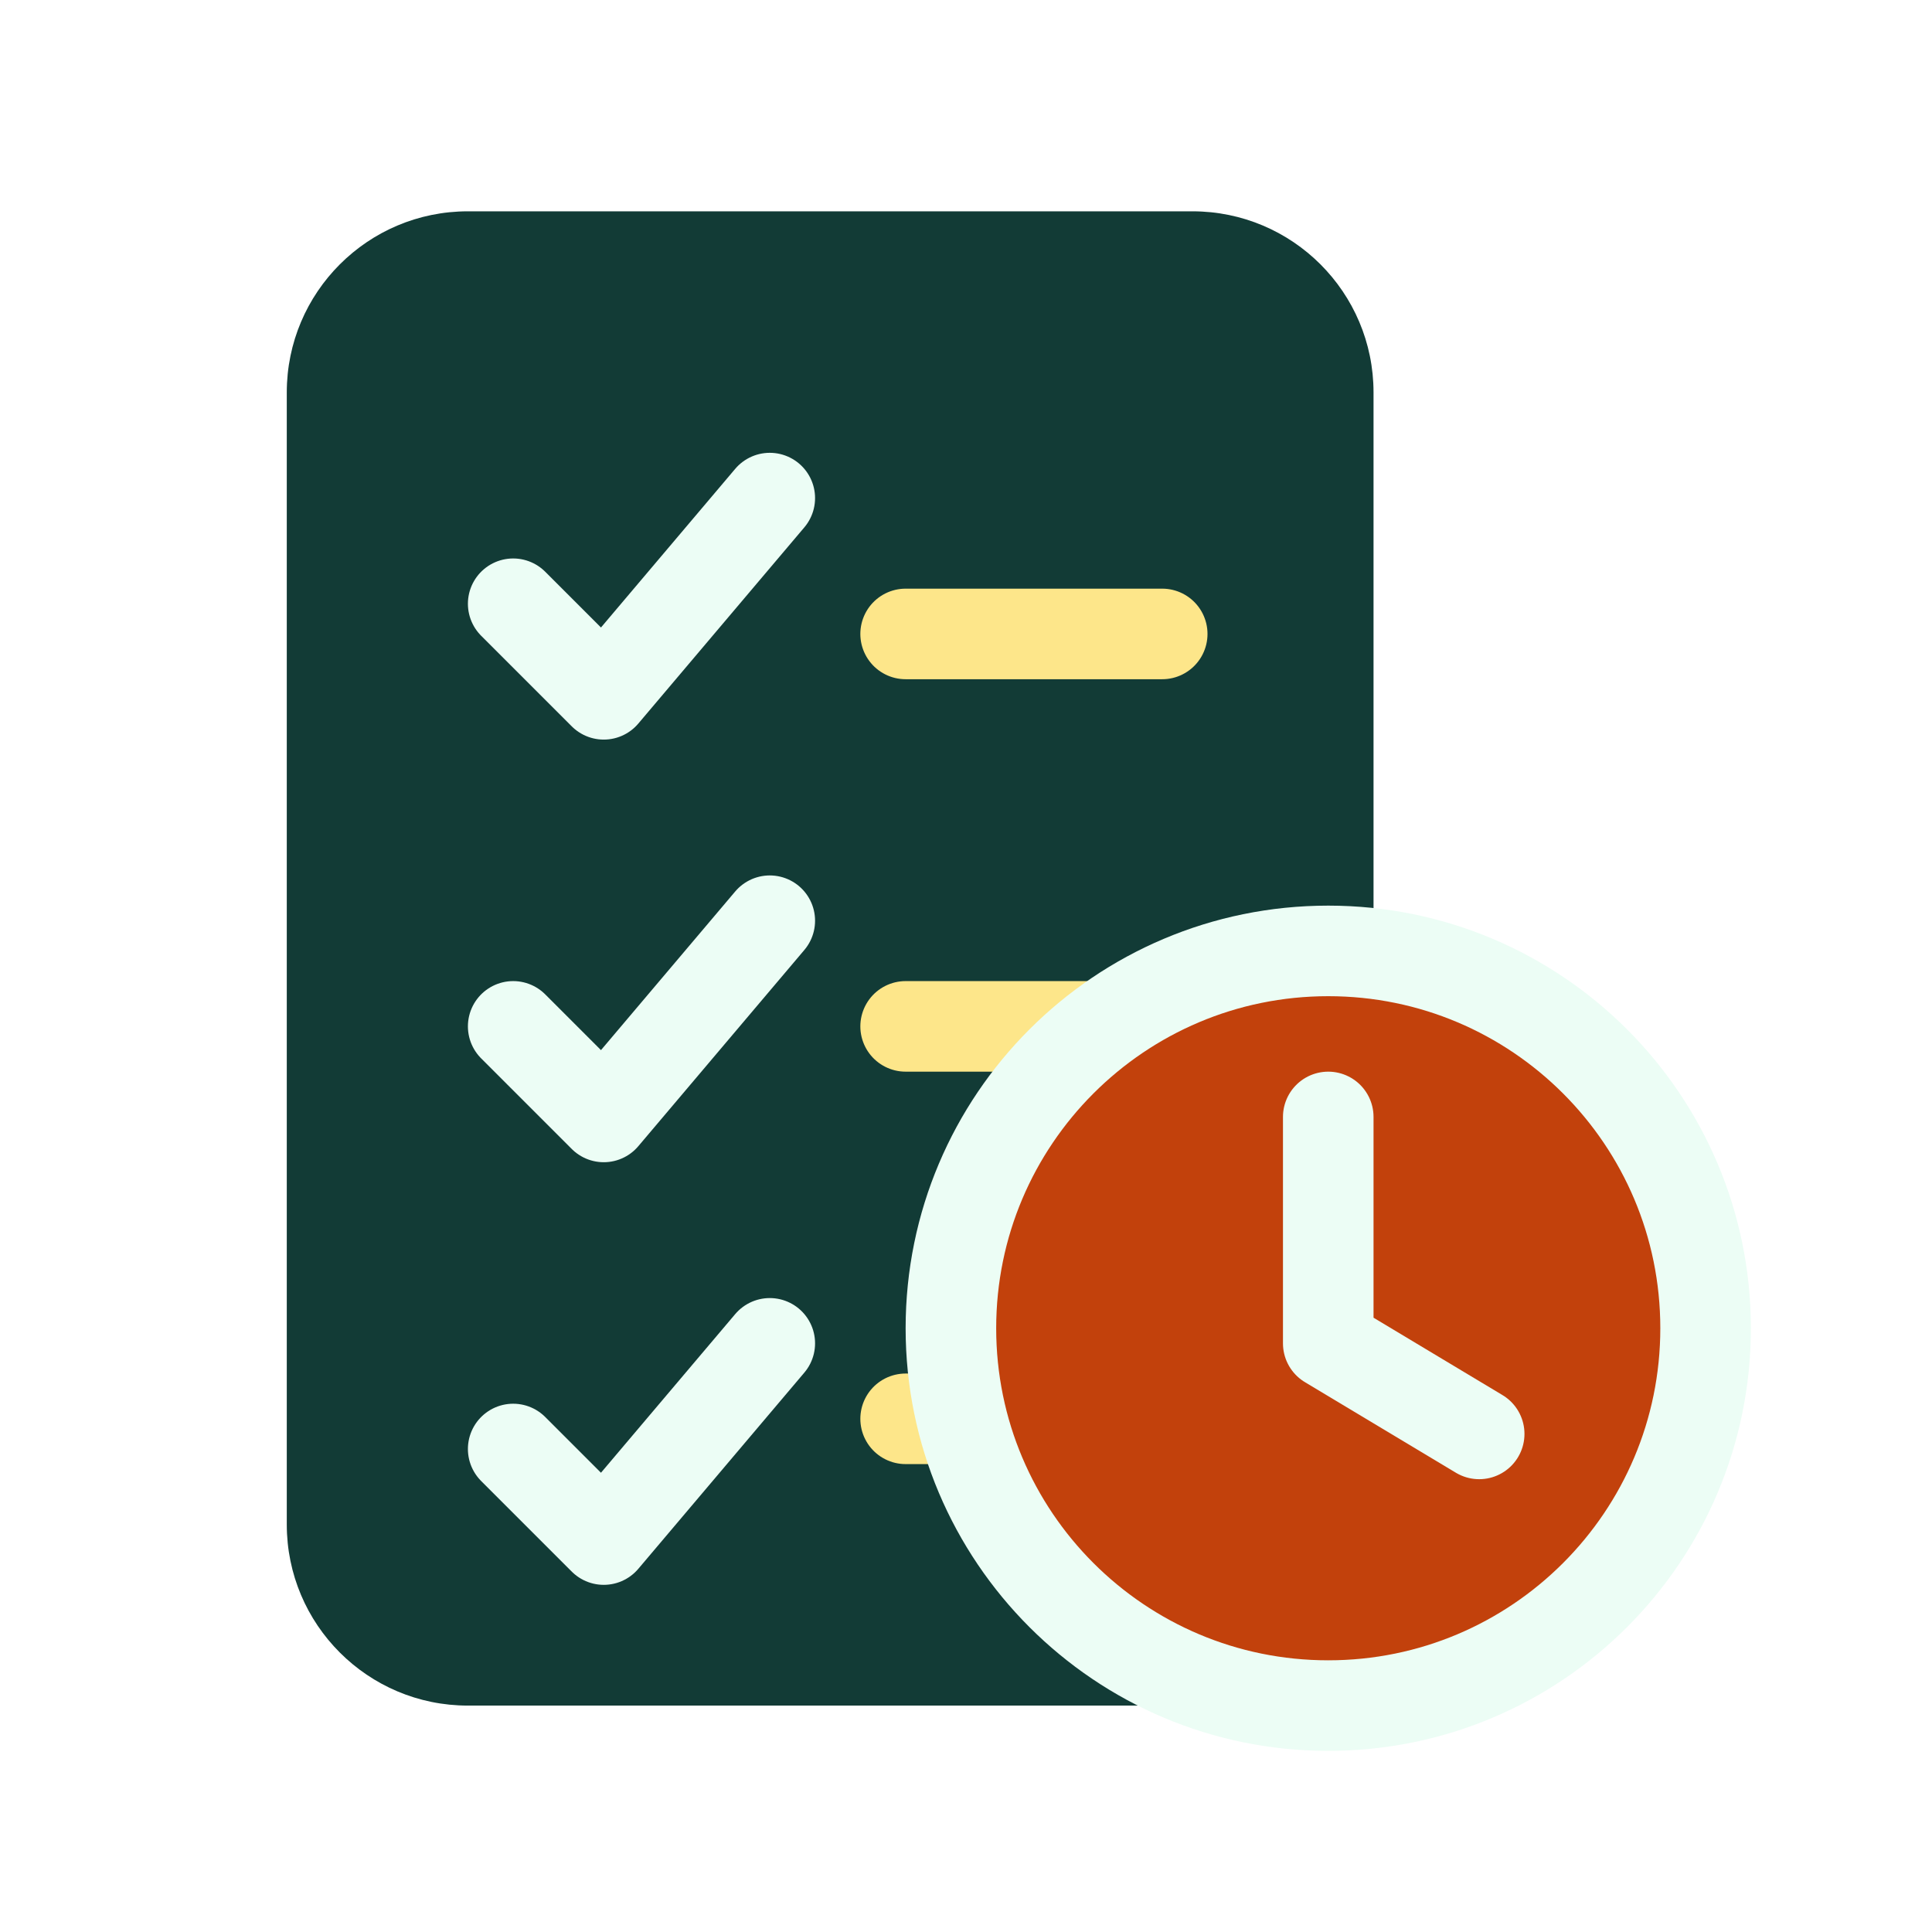
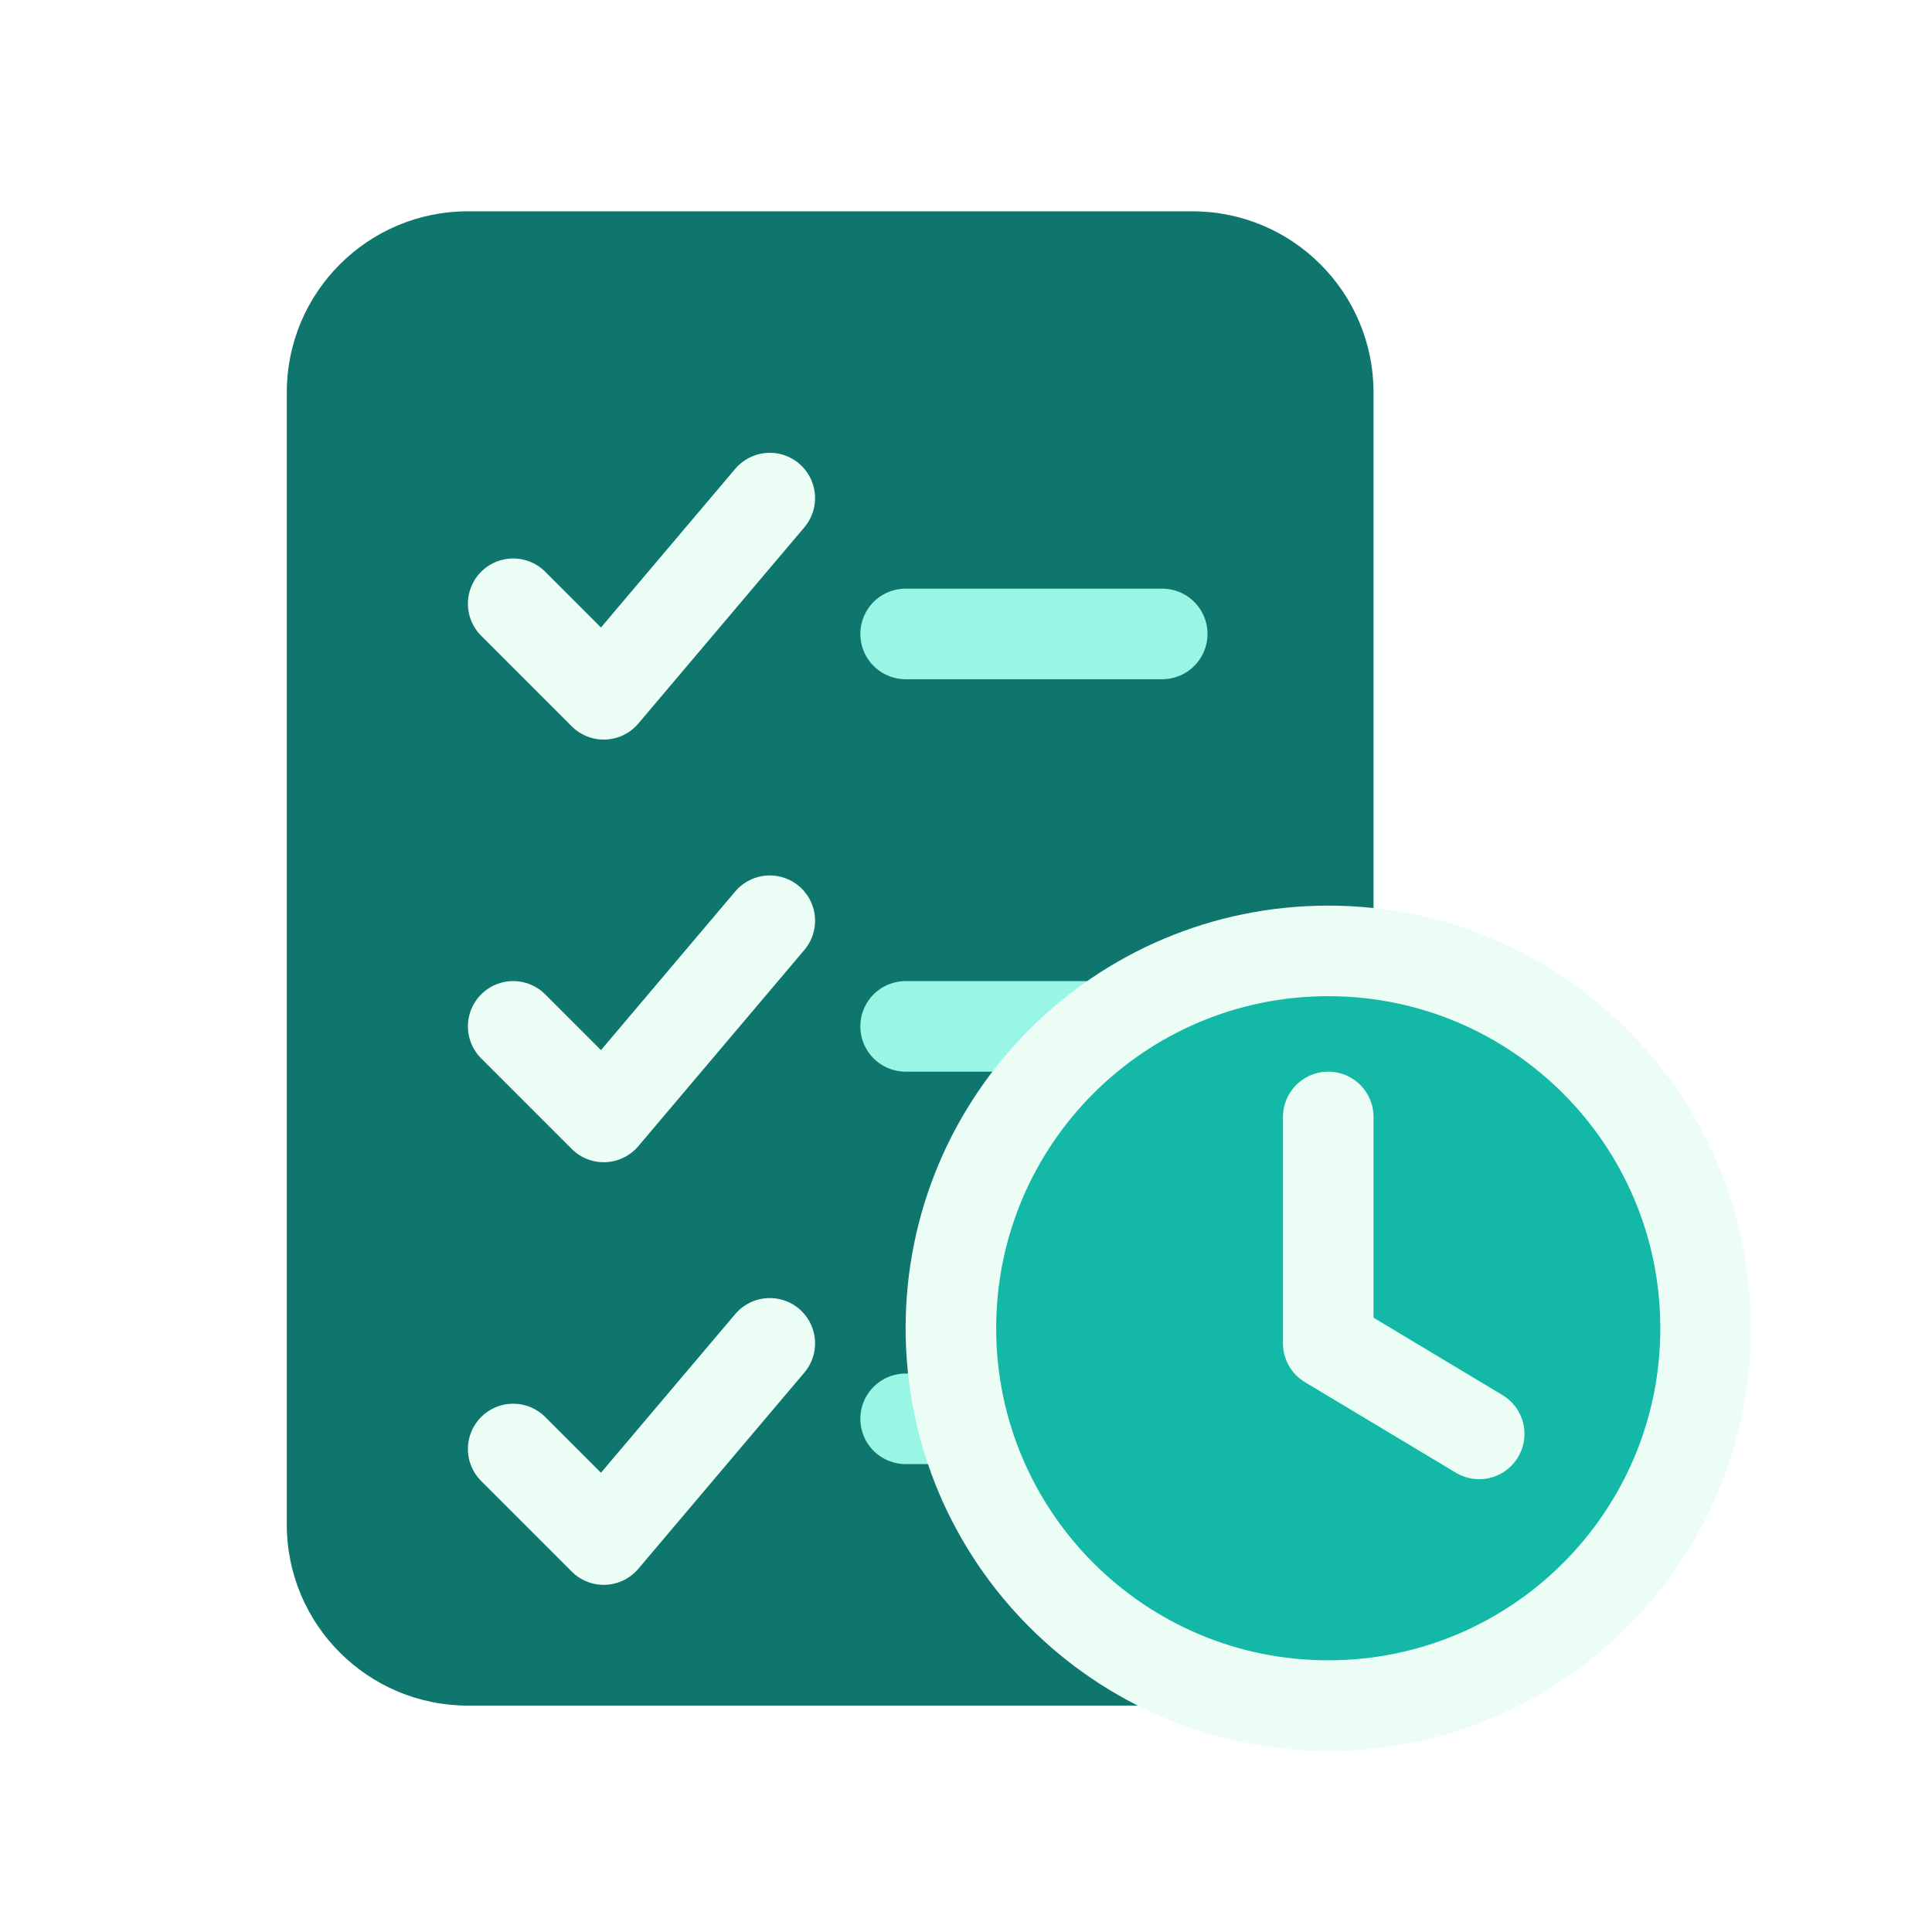
<svg xmlns="http://www.w3.org/2000/svg" width="128" height="128" viewBox="0 0 128 128" fill="none">
-   <rect x="19" y="14" width="72" height="99" rx="12" fill="#123B36" />
+   <rect x="19" y="14" width="72" height="99" rx="12" fill="#0F766E" />
  <path d="m34 40 6 6 11-13m-17 35 6 6 11-13m-17 35 6 6 11-13" stroke="#ECFDF5" stroke-width="6" stroke-linecap="round" stroke-linejoin="round" />
-   <path d="M60 42h17M60 68h17M60 94h10" stroke="#FDE68A" stroke-width="6" stroke-linecap="round" />
-   <circle cx="88" cy="88" r="25" fill="#C2410C" stroke="#ECFDF5" stroke-width="6" />
+   <path d="M60 42h17M60 68h17M60 94h10" stroke="#99F6E4" stroke-width="6" stroke-linecap="round" />
+   <circle cx="88" cy="88" r="25" fill="#14B8A6" stroke="#ECFDF5" stroke-width="6" />
  <path d="M88 74v15l10 6" stroke="#ECFDF5" stroke-width="6" stroke-linecap="round" stroke-linejoin="round" />
</svg>
